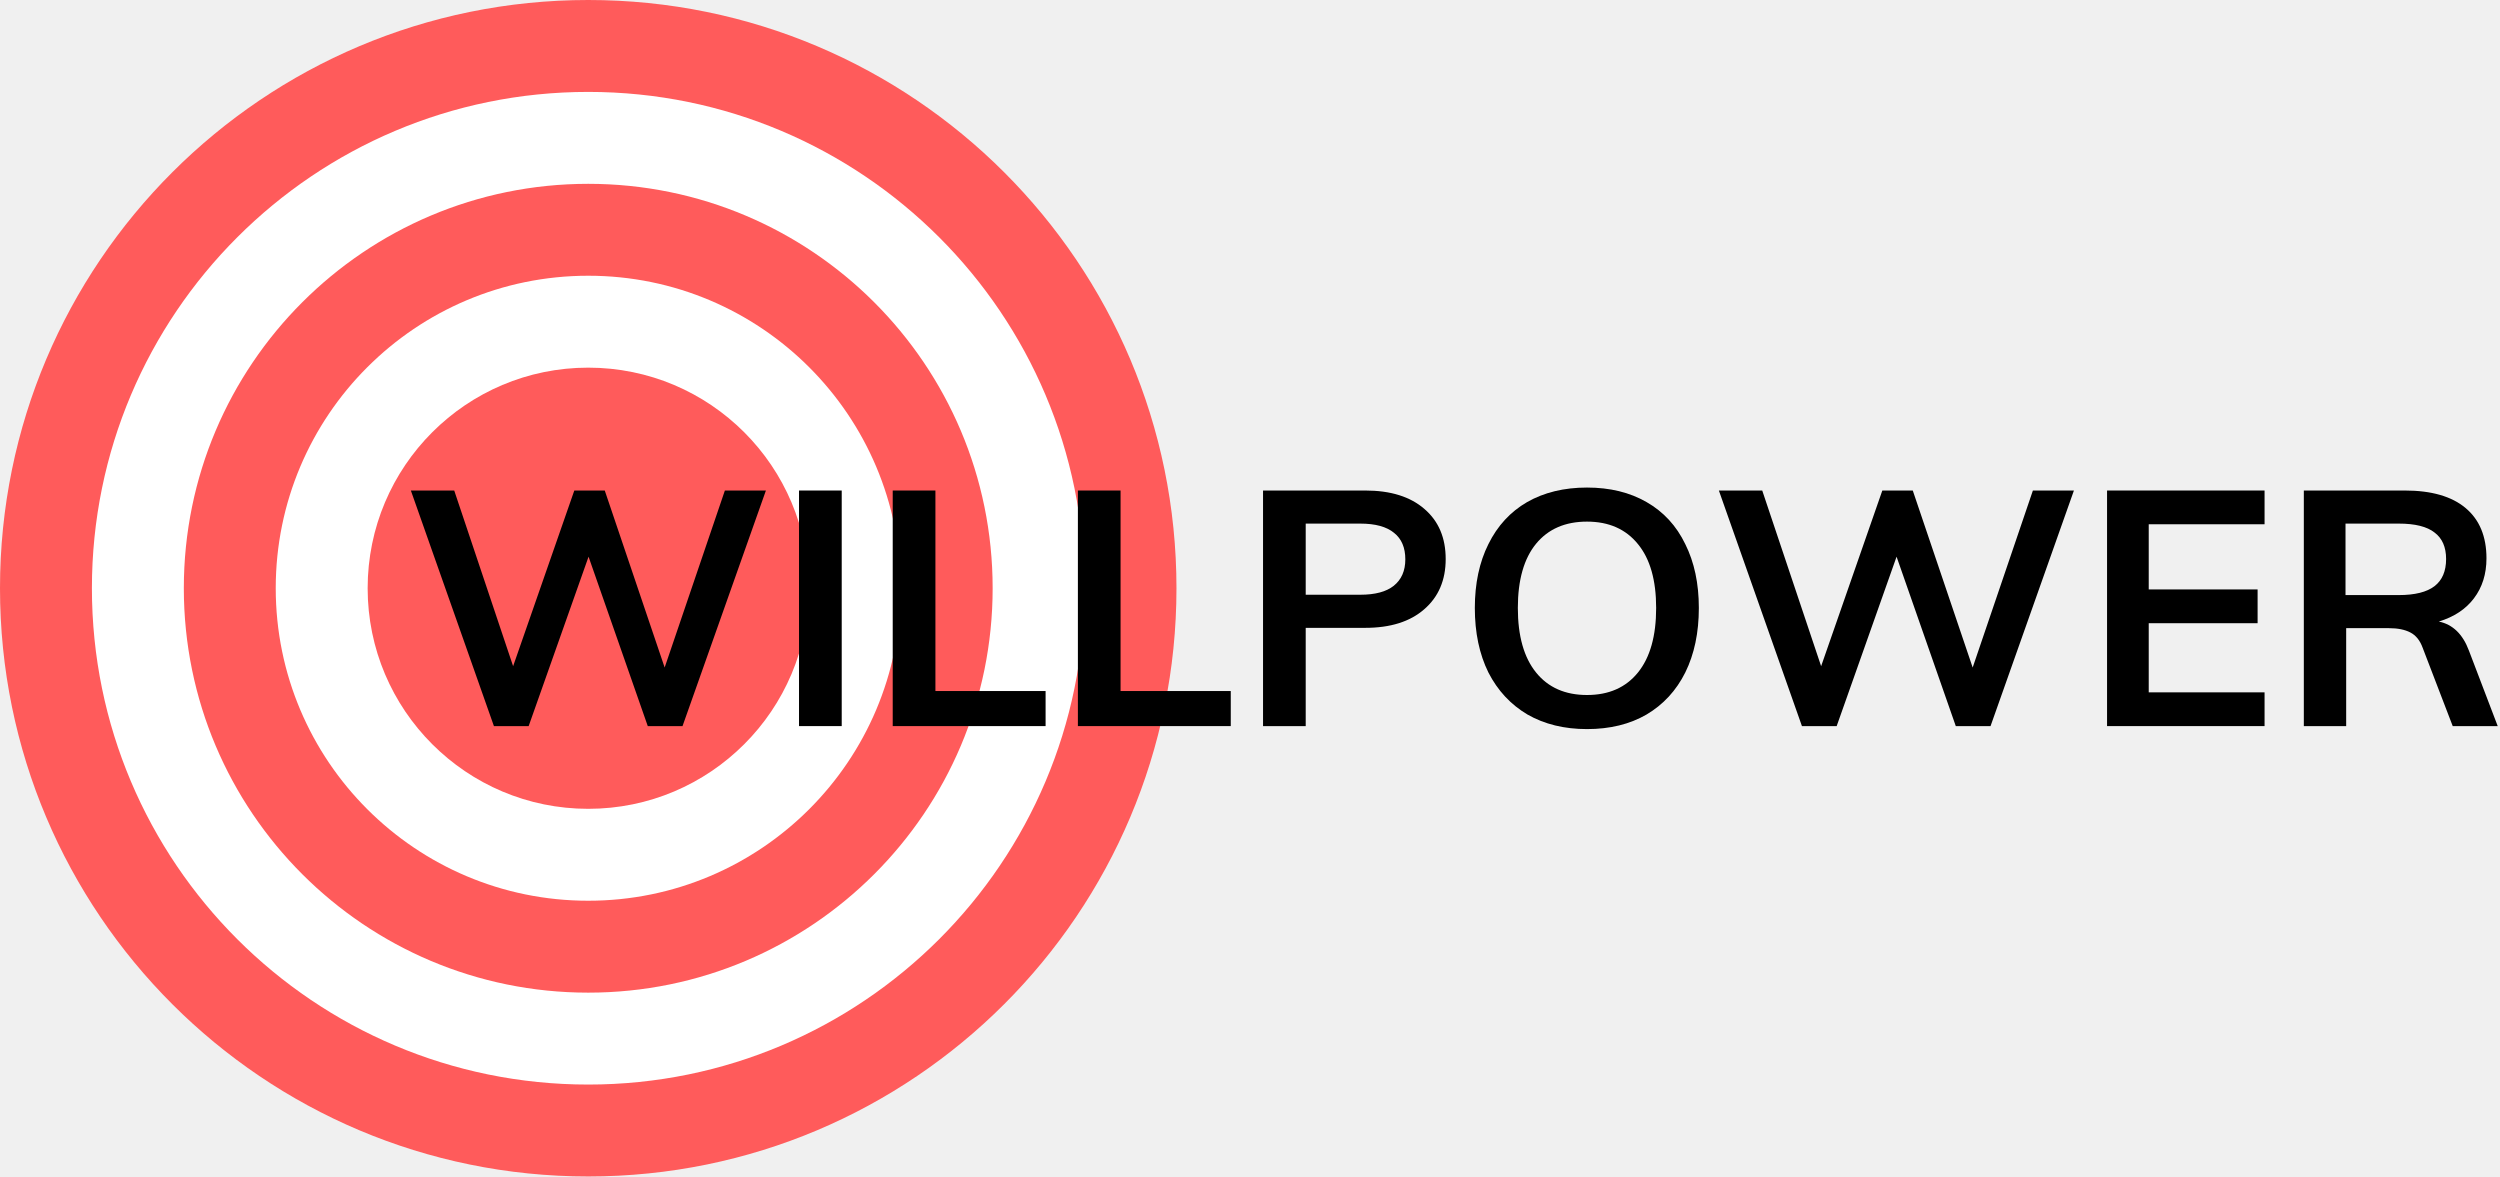
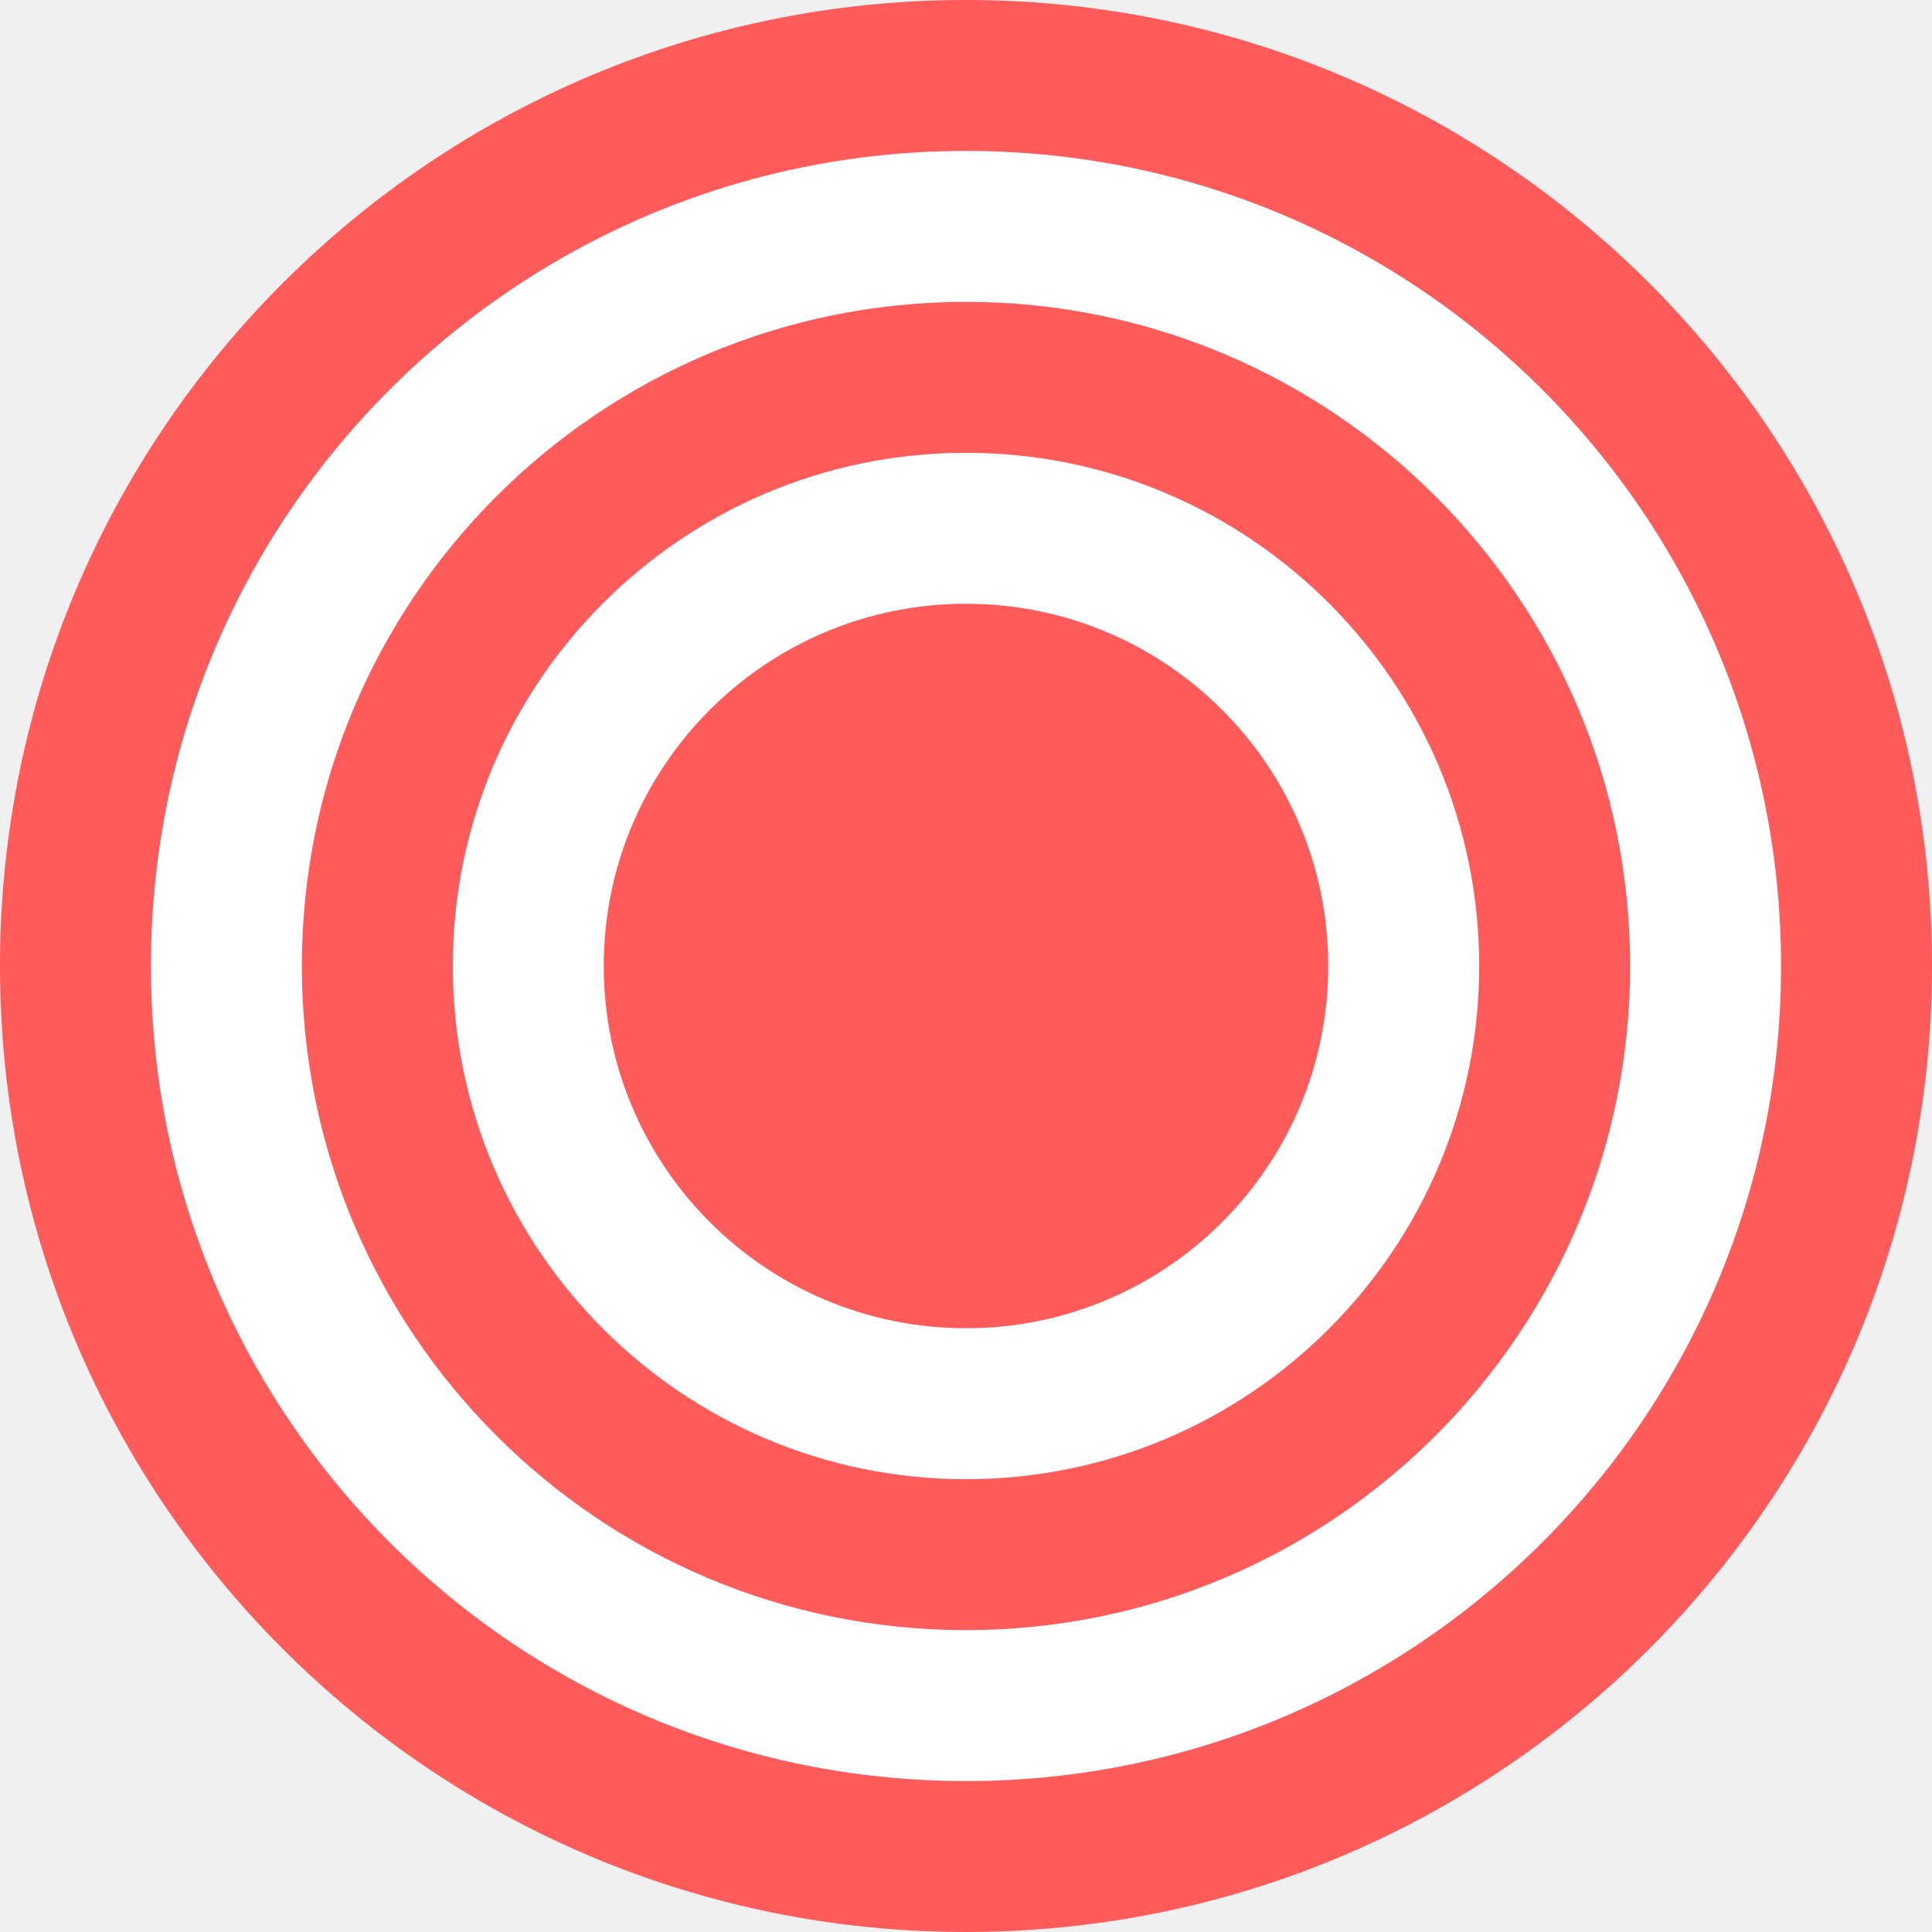
- <svg xmlns="http://www.w3.org/2000/svg" width="102" height="48" viewBox="0 0 102 48" fill="none">
-   <circle cx="24" cy="24" r="24" fill="#FF5B5B" />
-   <circle cx="24" cy="24" r="20.25" fill="white" />
-   <circle cx="24" cy="24" r="16.5" fill="#FF5B5B" />
-   <circle cx="24" cy="24" r="12.75" fill="white" />
-   <circle cx="24" cy="24" r="9" fill="#FF5B5B" />
-   <path d="M31.249 20.013L27.847 29.625H26.429L24.013 22.713L21.569 29.625H20.152L16.763 20.013H18.532L20.935 27.181L23.432 20.013H24.674L27.118 27.235L29.575 20.013H31.249Z" fill="black" />
-   <path d="M32.6 20.013H34.342V29.625H32.6V20.013Z" fill="black" />
-   <path d="M36.423 20.013H38.165V28.194H42.66V29.625H36.423V20.013Z" fill="black" />
-   <path d="M43.978 20.013H45.719V28.194H50.215V29.625H43.978V20.013Z" fill="black" />
-   <path d="M51.532 20.013H55.703C56.738 20.013 57.544 20.265 58.12 20.769C58.696 21.264 58.984 21.944 58.984 22.808C58.984 23.672 58.691 24.355 58.106 24.86C57.53 25.363 56.729 25.616 55.703 25.616H53.273V29.625H51.532V20.013ZM55.501 24.265C56.104 24.265 56.558 24.144 56.864 23.901C57.179 23.649 57.337 23.289 57.337 22.821C57.337 22.344 57.184 21.984 56.878 21.741C56.572 21.489 56.113 21.363 55.501 21.363H53.273V24.265H55.501Z" fill="black" />
-   <path d="M64.75 29.747C63.823 29.747 63.013 29.549 62.32 29.152C61.636 28.747 61.105 28.176 60.727 27.438C60.358 26.691 60.173 25.814 60.173 24.805C60.173 23.806 60.358 22.938 60.727 22.2C61.096 21.453 61.622 20.881 62.306 20.485C62.999 20.09 63.814 19.892 64.75 19.892C65.686 19.892 66.496 20.09 67.18 20.485C67.873 20.881 68.399 21.453 68.759 22.2C69.128 22.938 69.313 23.806 69.313 24.805C69.313 25.814 69.128 26.691 68.759 27.438C68.39 28.176 67.864 28.747 67.18 29.152C66.496 29.549 65.686 29.747 64.75 29.747ZM64.75 28.356C65.641 28.356 66.334 28.05 66.829 27.438C67.324 26.826 67.571 25.948 67.571 24.805C67.571 23.672 67.324 22.803 66.829 22.2C66.334 21.588 65.641 21.282 64.75 21.282C63.859 21.282 63.166 21.584 62.671 22.186C62.176 22.79 61.928 23.663 61.928 24.805C61.928 25.948 62.176 26.826 62.671 27.438C63.166 28.05 63.859 28.356 64.75 28.356Z" fill="black" />
-   <path d="M84.616 20.013L81.214 29.625H79.796L77.38 22.713L74.936 29.625H73.519L70.13 20.013H71.899L74.302 27.181L76.799 20.013H78.041L80.485 27.235L82.942 20.013H84.616Z" fill="black" />
-   <path d="M85.968 20.013H92.394V21.39H87.668V24.049H92.11V25.427H87.668V28.248H92.394V29.625H85.968V20.013Z" fill="black" />
-   <path d="M101.907 29.625H100.071L98.843 26.425C98.735 26.128 98.568 25.922 98.343 25.805C98.118 25.688 97.826 25.629 97.466 25.629H95.724V29.625H93.996V20.013H98.114C99.203 20.013 100.031 20.252 100.598 20.729C101.165 21.206 101.448 21.89 101.448 22.78C101.448 23.419 101.277 23.964 100.935 24.414C100.602 24.855 100.125 25.17 99.504 25.359C100.071 25.476 100.481 25.872 100.733 26.547L101.907 29.625ZM97.871 24.279C98.528 24.279 99.014 24.157 99.329 23.915C99.644 23.672 99.801 23.302 99.801 22.808C99.801 22.322 99.644 21.962 99.329 21.727C99.023 21.485 98.537 21.363 97.871 21.363H95.697V24.279H97.871Z" fill="black" />
+ <svg xmlns="http://www.w3.org/2000/svg" width="128" height="128" viewBox="0 0 128 128" fill="none">
+   <circle cx="64" cy="64" r="64" fill="#FF5B5B" />
+   <circle cx="64" cy="64" r="54" fill="white" />
+   <circle cx="64" cy="64" r="44" fill="#FF5B5B" />
+   <circle cx="64" cy="64" r="34" fill="white" />
+   <circle cx="64" cy="64" r="24" fill="#FF5B5B" />
</svg>
